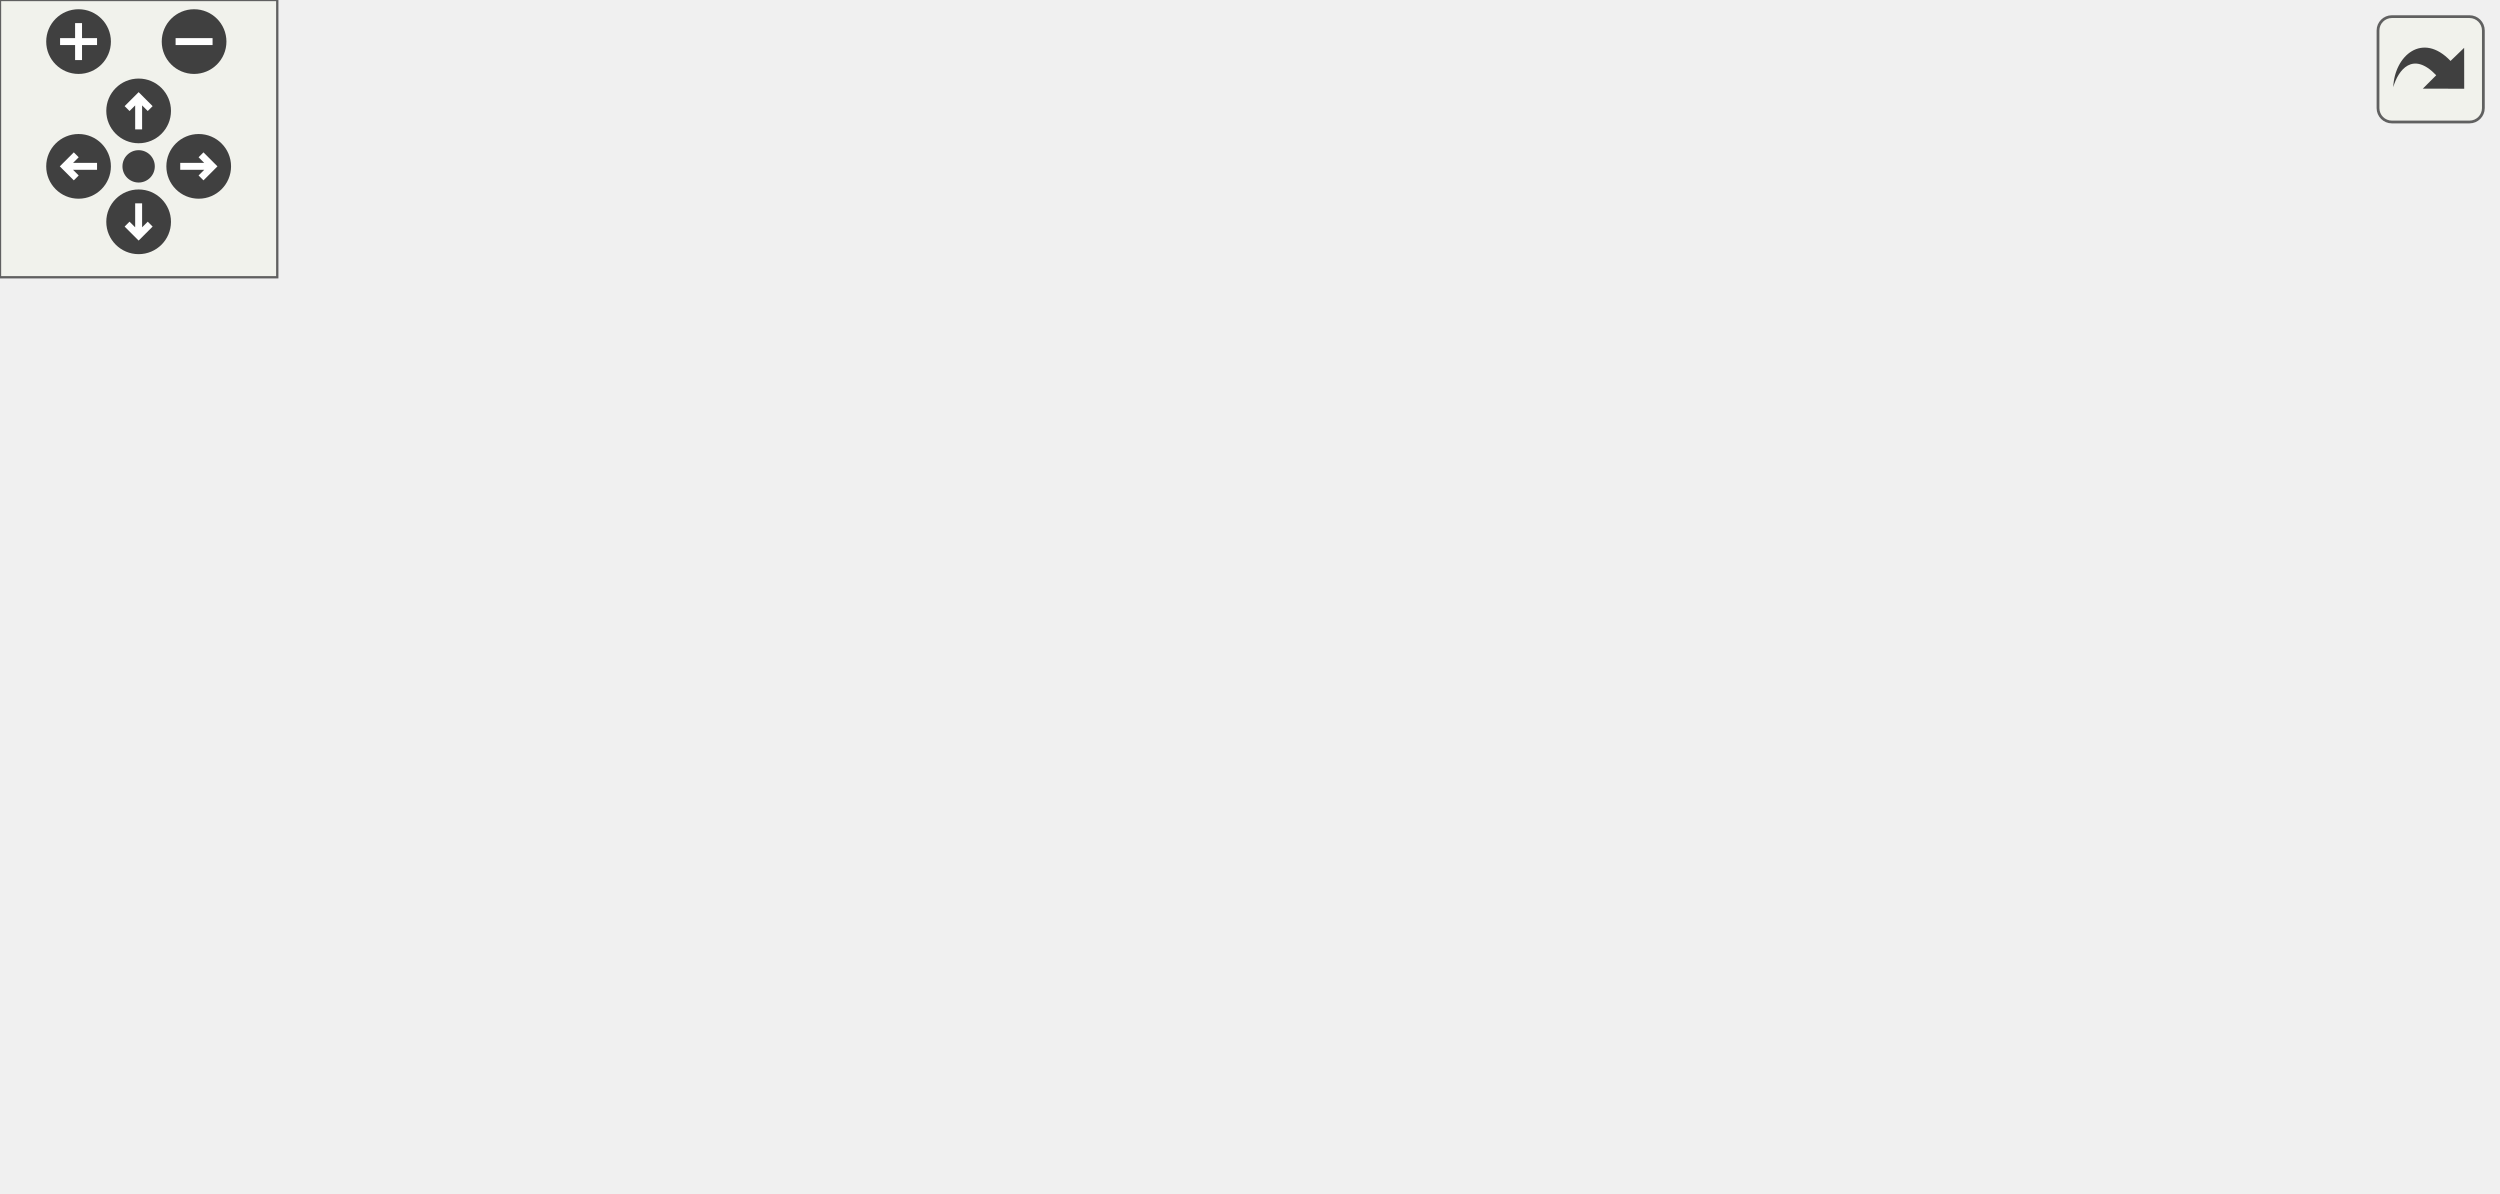
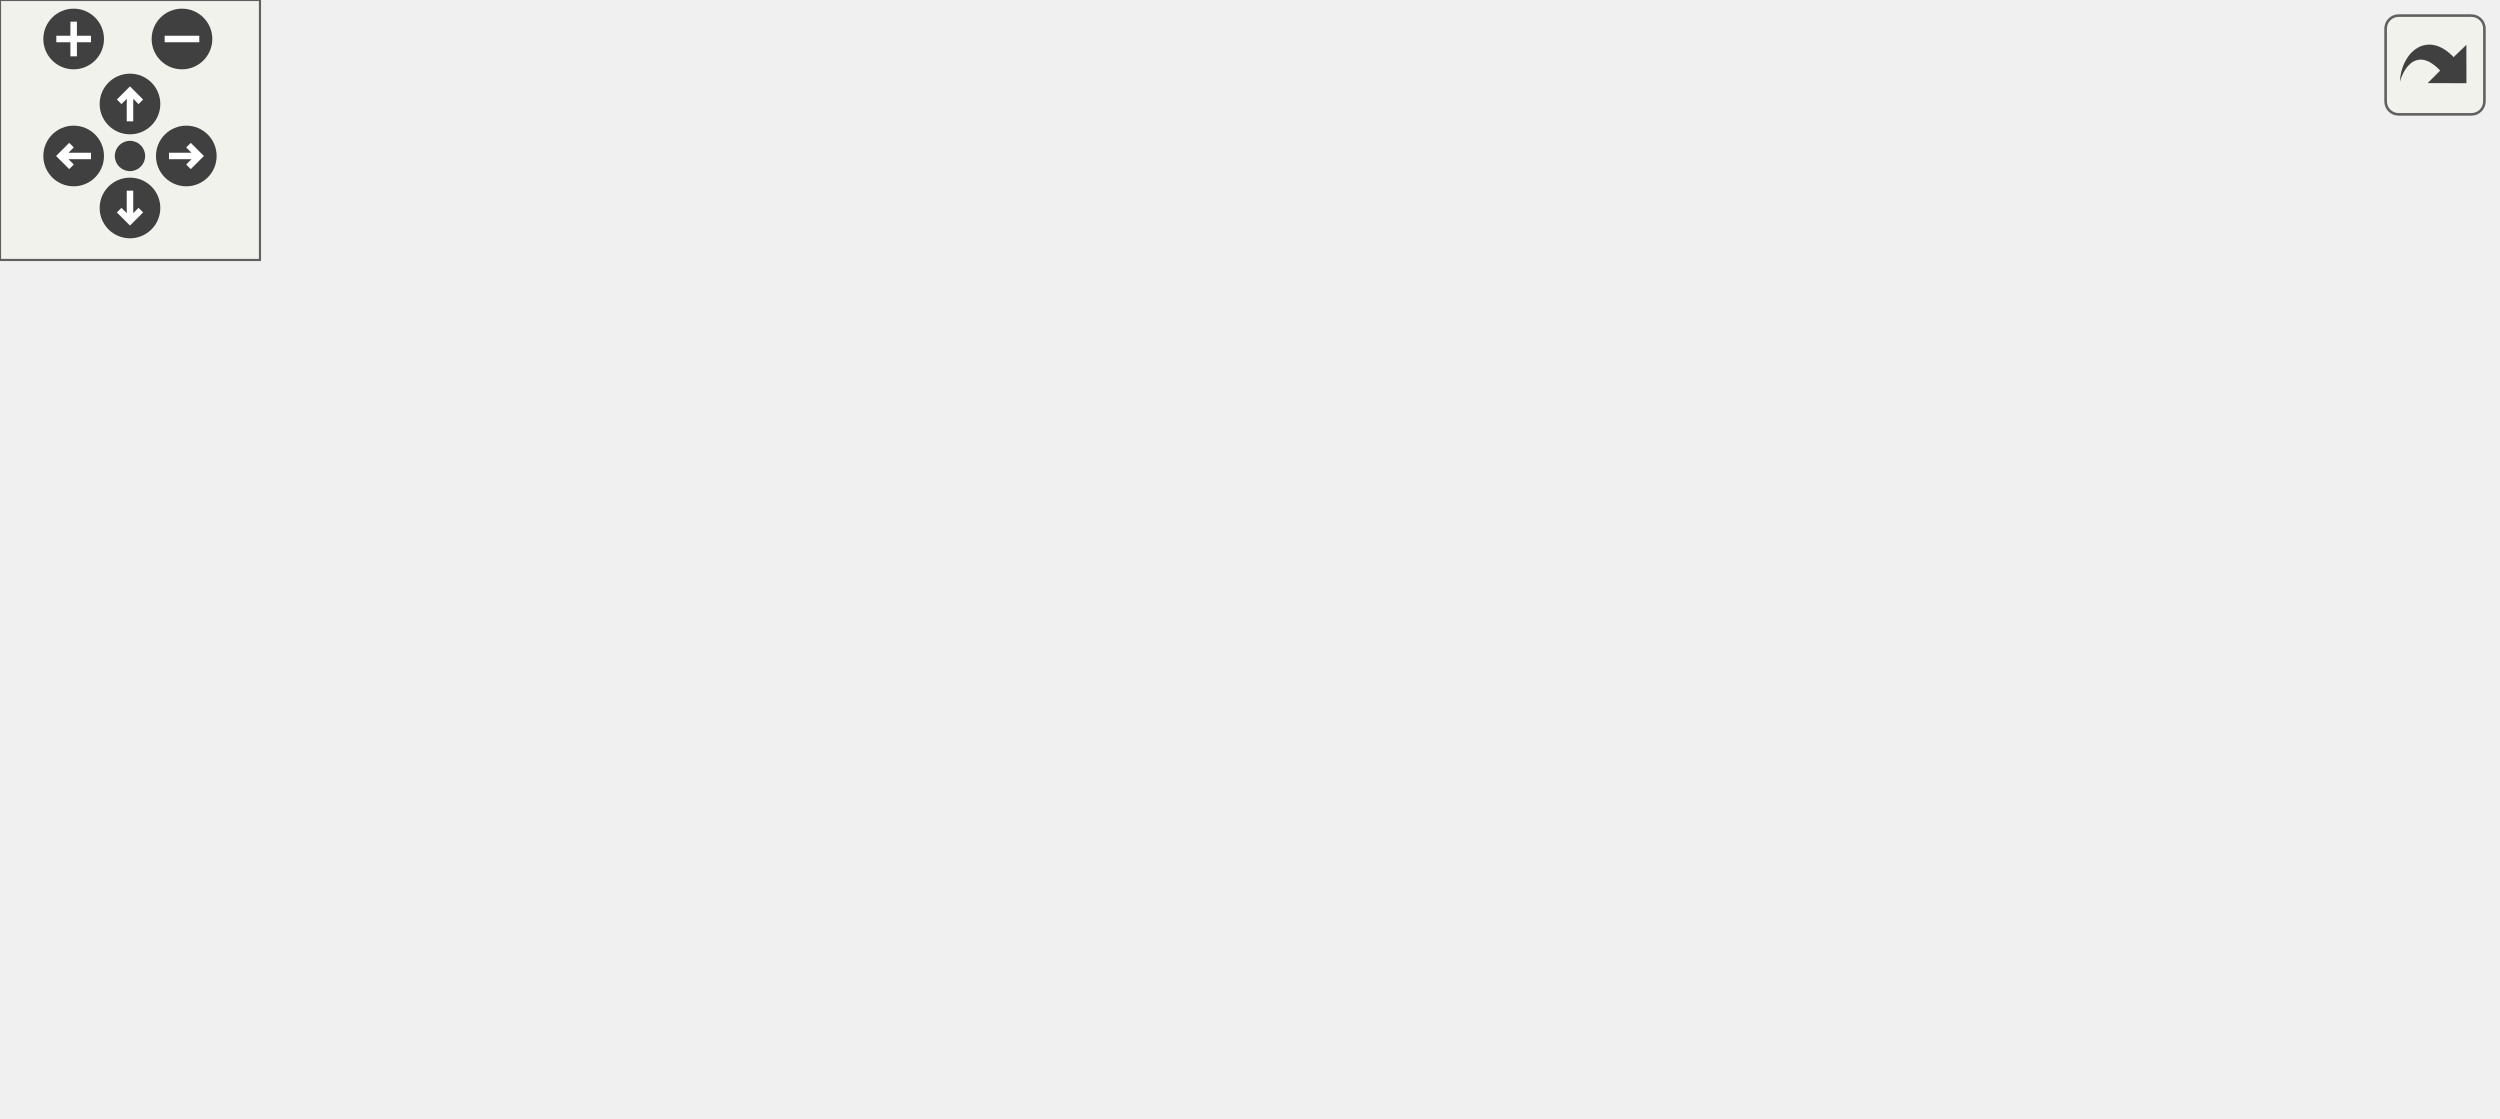
<svg xmlns="http://www.w3.org/2000/svg" xmlns:xlink="http://www.w3.org/1999/xlink" id="main" version="1.1" xml:space="preserve">
  <style type="text/css">
.edge:hover path { stroke: red; }
.edge:hover polygon { stroke: red; fill: red; }
</style>
  <defs>
    <circle id="rim" cx="0" cy="0" r="7" />
    <circle id="rim2" cx="0" cy="0" r="3.5" />
    <g id="zoomPlus">
      <use xlink:href="#rim" fill="#404040">
        <set attributeName="fill" to="#808080" begin="zoomplus.mouseover" end="zoomplus.mouseout" />
      </use>
      <path d="M-4,0h8M0,-4v8" fill="none" stroke="white" stroke-width="1.5" pointer-events="none" />
    </g>
    <g id="zoomMin">
      <use xlink:href="#rim" fill="#404040">
        <set attributeName="fill" to="#808080" begin="zoomminus.mouseover" end="zoomminus.mouseout" />
      </use>
      <path d="M-4,0h8" fill="none" stroke="white" stroke-width="1.5" pointer-events="none" />
    </g>
    <g id="dirArrow">
      <path fill="none" stroke="white" stroke-width="1.5" d="M0,-3.0v7 M-2.5,-0.5L0,-3.0L2.5,-0.5" />
    </g>
    <g id="resetDef">
      <use xlink:href="#rim2" fill="#404040">
        <set attributeName="fill" to="#808080" begin="reset.mouseover" end="reset.mouseout" />
      </use>
    </g>
  </defs>
  <svg id="graph" class="graph">
    <g id="viewport">
      <g id="node1" class="node">
        <g id="a_node1">
          <a xlink:title="Declaration of utility functions for SHA256 hashing.">
-             <polygon fill="#bfbfbf" stroke="black" points="232,-156.5 232,-197.5 362,-197.5 362,-156.5 232,-156.5" />
-             <text text-anchor="start" x="240" y="-185.5" font-family="Helvetica,sans-Serif" font-size="10.00">/home/ugovaretto/projects</text>
-             <text text-anchor="start" x="240" y="-174.5" font-family="Helvetica,sans-Serif" font-size="10.00">/uv-cpp/s3client/repo/lib</text>
-             <text text-anchor="middle" x="297" y="-163.5" font-family="Helvetica,sans-Serif" font-size="10.00">/hash/utility.h</text>
+             <polygon fill="#bfbfbf" stroke="black" points="268,-156.5 268,-197.5 398,-197.5 398,-156.5 268,-156.5" />
+             <text text-anchor="start" x="276" y="-185.5" font-family="Helvetica,sans-Serif" font-size="10.00">/home/ugovaretto/projects</text>
+             <text text-anchor="start" x="276" y="-174.5" font-family="Helvetica,sans-Serif" font-size="10.00">/uv-cpp/s3client/repo/lib</text>
+             <text text-anchor="middle" x="333" y="-163.5" font-family="Helvetica,sans-Serif" font-size="10.00">/hash/utility.h</text>
          </a>
        </g>
      </g>
      <g id="node2" class="node">
        <g id="a_node2">
-           <a xlink:href="lib_2hash_2utility_8cpp.html" target="_top" xlink:title="Implementation of SHA256 utility functions.">
-             <polygon fill="none" stroke="black" points="0,-78.5 0,-119.5 130,-119.5 130,-78.5 0,-78.5" />
-             <text text-anchor="start" x="8" y="-107.5" font-family="Helvetica,sans-Serif" font-size="10.00">/home/ugovaretto/projects</text>
-             <text text-anchor="start" x="8" y="-96.5" font-family="Helvetica,sans-Serif" font-size="10.00">/uv-cpp/s3client/repo/lib</text>
-             <text text-anchor="middle" x="65" y="-85.5" font-family="Helvetica,sans-Serif" font-size="10.00">/hash/utility.cpp</text>
+           <a xlink:href="hmac256_8cpp.html" target="_top" xlink:title="implementation of HMAC hashing algorithm.">
+             <polygon fill="none" stroke="black" points="0,-0.5 0,-41.5 130,-41.5 130,-0.5 0,-0.5" />
+             <text text-anchor="start" x="8" y="-29.5" font-family="Helvetica,sans-Serif" font-size="10.00">/home/ugovaretto/projects</text>
+             <text text-anchor="start" x="8" y="-18.5" font-family="Helvetica,sans-Serif" font-size="10.00">/uv-cpp/s3client/repo/lib</text>
+             <text text-anchor="middle" x="65" y="-7.5" font-family="Helvetica,sans-Serif" font-size="10.00">/hash/hmac256.cpp</text>
          </a>
        </g>
      </g>
      <g id="edge1" class="edge">
-         <path fill="none" stroke="midnightblue" d="M227.72,-153.3C194.88,-142.55 156.04,-129.82 124.54,-119.51" />
-         <polygon fill="midnightblue" stroke="midnightblue" points="226.66,-156.64 237.25,-156.43 228.84,-149.99 226.66,-156.64" />
+         <path fill="none" stroke="midnightblue" d="M257.54,-170.66C186.95,-163.9 88.89,-149.4 65,-120 47.19,-98.08 52.48,-63.38 58.4,-41.69" />
+         <polygon fill="midnightblue" stroke="midnightblue" points="257.46,-174.16 267.74,-171.6 258.11,-167.19 257.46,-174.16" />
      </g>
      <g id="node3" class="node">
        <g id="a_node3">
-           <a xlink:href="hmac256_8cpp.html" target="_top" xlink:title="implementation of HMAC hashing algorithm.">
-             <polygon fill="none" stroke="black" points="96,-0.5 96,-41.5 226,-41.5 226,-0.5 96,-0.5" />
-             <text text-anchor="start" x="104" y="-29.5" font-family="Helvetica,sans-Serif" font-size="10.00">/home/ugovaretto/projects</text>
-             <text text-anchor="start" x="104" y="-18.5" font-family="Helvetica,sans-Serif" font-size="10.00">/uv-cpp/s3client/repo/lib</text>
-             <text text-anchor="middle" x="161" y="-7.5" font-family="Helvetica,sans-Serif" font-size="10.00">/hash/hmac256.cpp</text>
+           <a xlink:href="sha256_8cpp.html" target="_top" xlink:title="Implementation of SHA256 algorithm.">
+             <polygon fill="none" stroke="black" points="186,-0.5 186,-41.5 316,-41.5 316,-0.5 186,-0.5" />
+             <text text-anchor="start" x="194" y="-29.5" font-family="Helvetica,sans-Serif" font-size="10.00">/home/ugovaretto/projects</text>
+             <text text-anchor="start" x="194" y="-18.5" font-family="Helvetica,sans-Serif" font-size="10.00">/uv-cpp/s3client/repo/lib</text>
+             <text text-anchor="middle" x="251" y="-7.5" font-family="Helvetica,sans-Serif" font-size="10.00">/hash/sha256.cpp</text>
          </a>
        </g>
      </g>
      <g id="edge2" class="edge">
-         <path fill="none" stroke="midnightblue" d="M222.25,-154.59C205.06,-146.36 188.47,-135.16 177,-120 159.83,-97.32 158.15,-63.17 159.12,-41.75" />
-         <polygon fill="midnightblue" stroke="midnightblue" points="221.27,-157.99 231.83,-158.86 224.12,-151.6 221.27,-157.99" />
+         <path fill="none" stroke="midnightblue" d="M352.53,-147.75C364.08,-127.23 374.13,-99.42 361,-78 350.75,-61.28 333.78,-49.36 316.19,-40.94" />
+         <polygon fill="midnightblue" stroke="midnightblue" points="349.52,-145.96 347.37,-156.33 355.52,-149.56 349.52,-145.96" />
      </g>
      <g id="node4" class="node">
        <g id="a_node4">
-           <a xlink:href="sha256_8cpp.html" target="_top" xlink:title="Implementation of SHA256 algorithm.">
-             <polygon fill="none" stroke="black" points="249,-0.5 249,-41.5 379,-41.5 379,-0.5 249,-0.5" />
-             <text text-anchor="start" x="257" y="-29.5" font-family="Helvetica,sans-Serif" font-size="10.00">/home/ugovaretto/projects</text>
-             <text text-anchor="start" x="257" y="-18.5" font-family="Helvetica,sans-Serif" font-size="10.00">/uv-cpp/s3client/repo/lib</text>
-             <text text-anchor="middle" x="314" y="-7.5" font-family="Helvetica,sans-Serif" font-size="10.00">/hash/sha256.cpp</text>
+           <a xlink:href="lib_2hash_2utility_8cpp.html" target="_top" xlink:title="Implementation of SHA256 utility functions.">
+             <polygon fill="none" stroke="black" points="222,-78.5 222,-119.5 352,-119.5 352,-78.5 222,-78.5" />
+             <text text-anchor="start" x="230" y="-107.5" font-family="Helvetica,sans-Serif" font-size="10.00">/home/ugovaretto/projects</text>
+             <text text-anchor="start" x="230" y="-96.5" font-family="Helvetica,sans-Serif" font-size="10.00">/uv-cpp/s3client/repo/lib</text>
+             <text text-anchor="middle" x="287" y="-85.5" font-family="Helvetica,sans-Serif" font-size="10.00">/hash/utility.cpp</text>
          </a>
        </g>
      </g>
      <g id="edge3" class="edge">
-         <path fill="none" stroke="midnightblue" d="M314.38,-147.58C318.73,-139.02 322.78,-129.4 325,-120 331.29,-93.34 325.42,-61.72 320.14,-41.76" />
-         <polygon fill="midnightblue" stroke="midnightblue" points="311.3,-145.92 309.63,-156.38 317.46,-149.25 311.3,-145.92" />
+         <path fill="none" stroke="midnightblue" d="M315.91,-147.76C310.21,-138.35 304.01,-128.1 298.81,-119.51" />
+         <polygon fill="midnightblue" stroke="midnightblue" points="312.98,-149.69 321.15,-156.43 318.97,-146.06 312.98,-149.69" />
      </g>
      <g id="node5" class="node">
        <g id="a_node5">
          <a xlink:href="md5_8cpp.html" target="_top" xlink:title="Implementation of MD5 algorithm,.">
-             <polygon fill="none" stroke="black" points="407,-0.5 407,-41.5 537,-41.5 537,-0.5 407,-0.5" />
-             <text text-anchor="start" x="415" y="-29.5" font-family="Helvetica,sans-Serif" font-size="10.00">/home/ugovaretto/projects</text>
-             <text text-anchor="start" x="415" y="-18.5" font-family="Helvetica,sans-Serif" font-size="10.00">/uv-cpp/s3client/repo/lib</text>
-             <text text-anchor="middle" x="472" y="-7.5" font-family="Helvetica,sans-Serif" font-size="10.00">/hash/md5.cpp</text>
+             <polygon fill="none" stroke="black" points="399,-0.5 399,-41.5 529,-41.5 529,-0.5 399,-0.5" />
+             <text text-anchor="start" x="407" y="-29.5" font-family="Helvetica,sans-Serif" font-size="10.00">/home/ugovaretto/projects</text>
+             <text text-anchor="start" x="407" y="-18.5" font-family="Helvetica,sans-Serif" font-size="10.00">/uv-cpp/s3client/repo/lib</text>
+             <text text-anchor="middle" x="464" y="-7.5" font-family="Helvetica,sans-Serif" font-size="10.00">/hash/md5.cpp</text>
          </a>
        </g>
      </g>
      <g id="edge4" class="edge">
-         <path fill="none" stroke="midnightblue" d="M324.03,-149.28C344.67,-129.19 374.06,-101.24 401,-78 415.5,-65.49 432.31,-52.19 445.93,-41.68" />
-         <polygon fill="midnightblue" stroke="midnightblue" points="321.55,-146.82 316.84,-156.31 326.44,-151.82 321.55,-146.82" />
+         <path fill="none" stroke="midnightblue" d="M356.18,-148.75C382.26,-118.1 423.97,-69.05 447.13,-41.83" />
+         <polygon fill="midnightblue" stroke="midnightblue" points="353.4,-146.61 349.59,-156.5 358.74,-151.15 353.4,-146.61" />
      </g>
      <g id="node6" class="node">
        <g id="a_node6">
-           <a xlink:href="sha256_8h.html" target="_top" xlink:title="declaration of SHA256 hash functions.">
-             <polygon fill="none" stroke="black" points="186,-78.5 186,-119.5 316,-119.5 316,-78.5 186,-78.5" />
-             <text text-anchor="start" x="194" y="-107.5" font-family="Helvetica,sans-Serif" font-size="10.00">/home/ugovaretto/projects</text>
-             <text text-anchor="start" x="194" y="-96.5" font-family="Helvetica,sans-Serif" font-size="10.00">/uv-cpp/s3client/repo/lib</text>
-             <text text-anchor="middle" x="251" y="-85.5" font-family="Helvetica,sans-Serif" font-size="10.00">/hash/sha256.h</text>
+           <a xlink:href="md5_8h.html" target="_top" xlink:title="declaration of MD5 hashing functions.">
+             <polygon fill="none" stroke="black" points="446,-78.5 446,-119.5 576,-119.5 576,-78.5 446,-78.5" />
+             <text text-anchor="start" x="454" y="-107.5" font-family="Helvetica,sans-Serif" font-size="10.00">/home/ugovaretto/projects</text>
+             <text text-anchor="start" x="454" y="-96.5" font-family="Helvetica,sans-Serif" font-size="10.00">/uv-cpp/s3client/repo/lib</text>
+             <text text-anchor="middle" x="511" y="-85.5" font-family="Helvetica,sans-Serif" font-size="10.00">/hash/md5.h</text>
          </a>
        </g>
      </g>
      <g id="edge5" class="edge">
-         <path fill="none" stroke="midnightblue" d="M279.91,-147.76C274.21,-138.35 268.01,-128.1 262.81,-119.51" />
-         <polygon fill="midnightblue" stroke="midnightblue" points="276.98,-149.69 285.15,-156.43 282.97,-146.06 276.98,-149.69" />
+         <path fill="none" stroke="midnightblue" d="M388.11,-152.47C412.88,-141.89 441.77,-129.56 465.32,-119.51" />
+         <polygon fill="midnightblue" stroke="midnightblue" points="386.66,-149.28 378.84,-156.43 389.41,-155.72 386.66,-149.28" />
      </g>
      <g id="node7" class="node">
        <g id="a_node7">
-           <a xlink:href="md5_8h.html" target="_top" xlink:title="declaration of MD5 hashing functions.">
-             <polygon fill="none" stroke="black" points="410,-78.5 410,-119.5 540,-119.5 540,-78.5 410,-78.5" />
-             <text text-anchor="start" x="418" y="-107.5" font-family="Helvetica,sans-Serif" font-size="10.00">/home/ugovaretto/projects</text>
-             <text text-anchor="start" x="418" y="-96.5" font-family="Helvetica,sans-Serif" font-size="10.00">/uv-cpp/s3client/repo/lib</text>
-             <text text-anchor="middle" x="475" y="-85.5" font-family="Helvetica,sans-Serif" font-size="10.00">/hash/md5.h</text>
+           <a xlink:href="sha256_8h.html" target="_top" xlink:title="declaration of SHA256 hash functions.">
+             <polygon fill="none" stroke="black" points="74,-78.5 74,-119.5 204,-119.5 204,-78.5 74,-78.5" />
+             <text text-anchor="start" x="82" y="-107.5" font-family="Helvetica,sans-Serif" font-size="10.00">/home/ugovaretto/projects</text>
+             <text text-anchor="start" x="82" y="-96.5" font-family="Helvetica,sans-Serif" font-size="10.00">/uv-cpp/s3client/repo/lib</text>
+             <text text-anchor="middle" x="139" y="-85.5" font-family="Helvetica,sans-Serif" font-size="10.00">/hash/sha256.h</text>
          </a>
        </g>
      </g>
-       <g id="edge8" class="edge">
-         <path fill="none" stroke="midnightblue" d="M352.11,-152.47C376.88,-141.89 405.77,-129.56 429.32,-119.51" />
-         <polygon fill="midnightblue" stroke="midnightblue" points="350.66,-149.28 342.84,-156.43 353.41,-155.72 350.66,-149.28" />
+       <g id="edge7" class="edge">
+         <path fill="none" stroke="midnightblue" d="M273.65,-152.75C246.49,-142.11 214.67,-129.65 188.79,-119.51" />
+         <polygon fill="midnightblue" stroke="midnightblue" points="272.45,-156.04 283.04,-156.43 275.01,-149.52 272.45,-156.04" />
      </g>
      <g id="edge6" class="edge">
-         <path fill="none" stroke="midnightblue" d="M219.95,-71.78C208.18,-61.84 195.01,-50.72 184.1,-41.51" />
-         <polygon fill="midnightblue" stroke="midnightblue" points="217.92,-74.65 227.82,-78.43 222.44,-69.3 217.92,-74.65" />
+         <path fill="none" stroke="midnightblue" d="M493.53,-69.76C487.72,-60.35 481.38,-50.1 476.06,-41.51" />
+         <polygon fill="midnightblue" stroke="midnightblue" points="490.66,-71.76 498.9,-78.43 496.61,-68.08 490.66,-71.76" />
      </g>
-       <g id="edge7" class="edge">
-         <path fill="none" stroke="midnightblue" d="M273.69,-70.63C281.68,-60.99 290.49,-50.36 297.83,-41.51" />
-         <polygon fill="midnightblue" stroke="midnightblue" points="270.91,-68.5 267.22,-78.43 276.3,-72.96 270.91,-68.5" />
+       <g id="edge8" class="edge">
+         <path fill="none" stroke="midnightblue" d="M112.91,-71.2C103.38,-61.42 92.79,-50.54 83.99,-41.51" />
+         <polygon fill="midnightblue" stroke="midnightblue" points="110.46,-73.71 119.94,-78.43 115.47,-68.82 110.46,-73.71" />
      </g>
      <g id="edge9" class="edge">
-         <path fill="none" stroke="midnightblue" d="M473.83,-68.3C473.47,-59.3 473.09,-49.65 472.77,-41.51" />
-         <polygon fill="midnightblue" stroke="midnightblue" points="470.34,-68.57 474.23,-78.43 477.33,-68.3 470.34,-68.57" />
+         <path fill="none" stroke="midnightblue" d="M176.38,-72.64C191.34,-62.49 208.29,-50.98 222.25,-41.51" />
+         <polygon fill="midnightblue" stroke="midnightblue" points="174.15,-69.92 167.84,-78.43 178.08,-75.71 174.15,-69.92" />
      </g>
    </g>
  </svg>
  <g id="navigator" transform="translate(0 0)" fill="#404254">
    <rect fill="#f2f5e9" fill-opacity="0.5" stroke="#606060" stroke-width=".5" x="0" y="0" width="60" height="60" />
    <use id="zoomplus" xlink:href="#zoomPlus" x="17" y="9" />
    <use id="zoomminus" xlink:href="#zoomMin" x="42" y="9" />
    <use id="reset" xlink:href="#resetDef" x="30" y="36" />
    <g id="arrowUp" xlink:href="#dirArrow" transform="translate(30 24)">
      <use xlink:href="#rim" fill="#404040">
        <set attributeName="fill" to="#808080" begin="arrowUp.mouseover" end="arrowUp.mouseout" />
      </use>
      <path fill="none" stroke="white" stroke-width="1.5" d="M0,-3.0v7 M-2.5,-0.5L0,-3.0L2.5,-0.5" />
    </g>
    <g id="arrowRight" xlink:href="#dirArrow" transform="rotate(90) translate(36 -43)">
      <use xlink:href="#rim" fill="#404040">
        <set attributeName="fill" to="#808080" begin="arrowRight.mouseover" end="arrowRight.mouseout" />
      </use>
      <path fill="none" stroke="white" stroke-width="1.5" d="M0,-3.0v7 M-2.5,-0.5L0,-3.0L2.5,-0.5" />
    </g>
    <g id="arrowDown" xlink:href="#dirArrow" transform="rotate(180) translate(-30 -48)">
      <use xlink:href="#rim" fill="#404040">
        <set attributeName="fill" to="#808080" begin="arrowDown.mouseover" end="arrowDown.mouseout" />
      </use>
      <path fill="none" stroke="white" stroke-width="1.5" d="M0,-3.0v7 M-2.5,-0.5L0,-3.0L2.5,-0.5" />
    </g>
    <g id="arrowLeft" xlink:href="#dirArrow" transform="rotate(270) translate(-36 17)">
      <use xlink:href="#rim" fill="#404040">
        <set attributeName="fill" to="#808080" begin="arrowLeft.mouseover" end="arrowLeft.mouseout" />
      </use>
      <path fill="none" stroke="white" stroke-width="1.5" d="M0,-3.0v7 M-2.5,-0.5L0,-3.0L2.5,-0.5" />
    </g>
  </g>
  <svg viewBox="0 0 15 15" width="100%" height="30px" preserveAspectRatio="xMaxYMin meet">
    <g id="arrow_out" transform="scale(0.3 0.3)">
      <a xlink:href="lib_2hash_2utility_8h__dep__incl_org.svg" target="_base">
        <rect id="button" ry="5" rx="5" y="6" x="6" height="38" width="38" fill="#f2f5e9" fill-opacity="0.5" stroke="#606060" stroke-width="1.0" />
        <path id="arrow" d="M 11.5,31.437 C 11.94,20.098 22.043,11.323 32.159,21.979 L 37.069,17.246 C 37.069,17.246 37.088,32 37.088,32 L 22.16,31.978 C 22.16,31.978 26.998,27.14 26.998,27.14 C 18.529,18.264 13.292,25.23 11.5,31.437 z" style="fill:#404040;" />
      </a>
    </g>
  </svg>
</svg>
